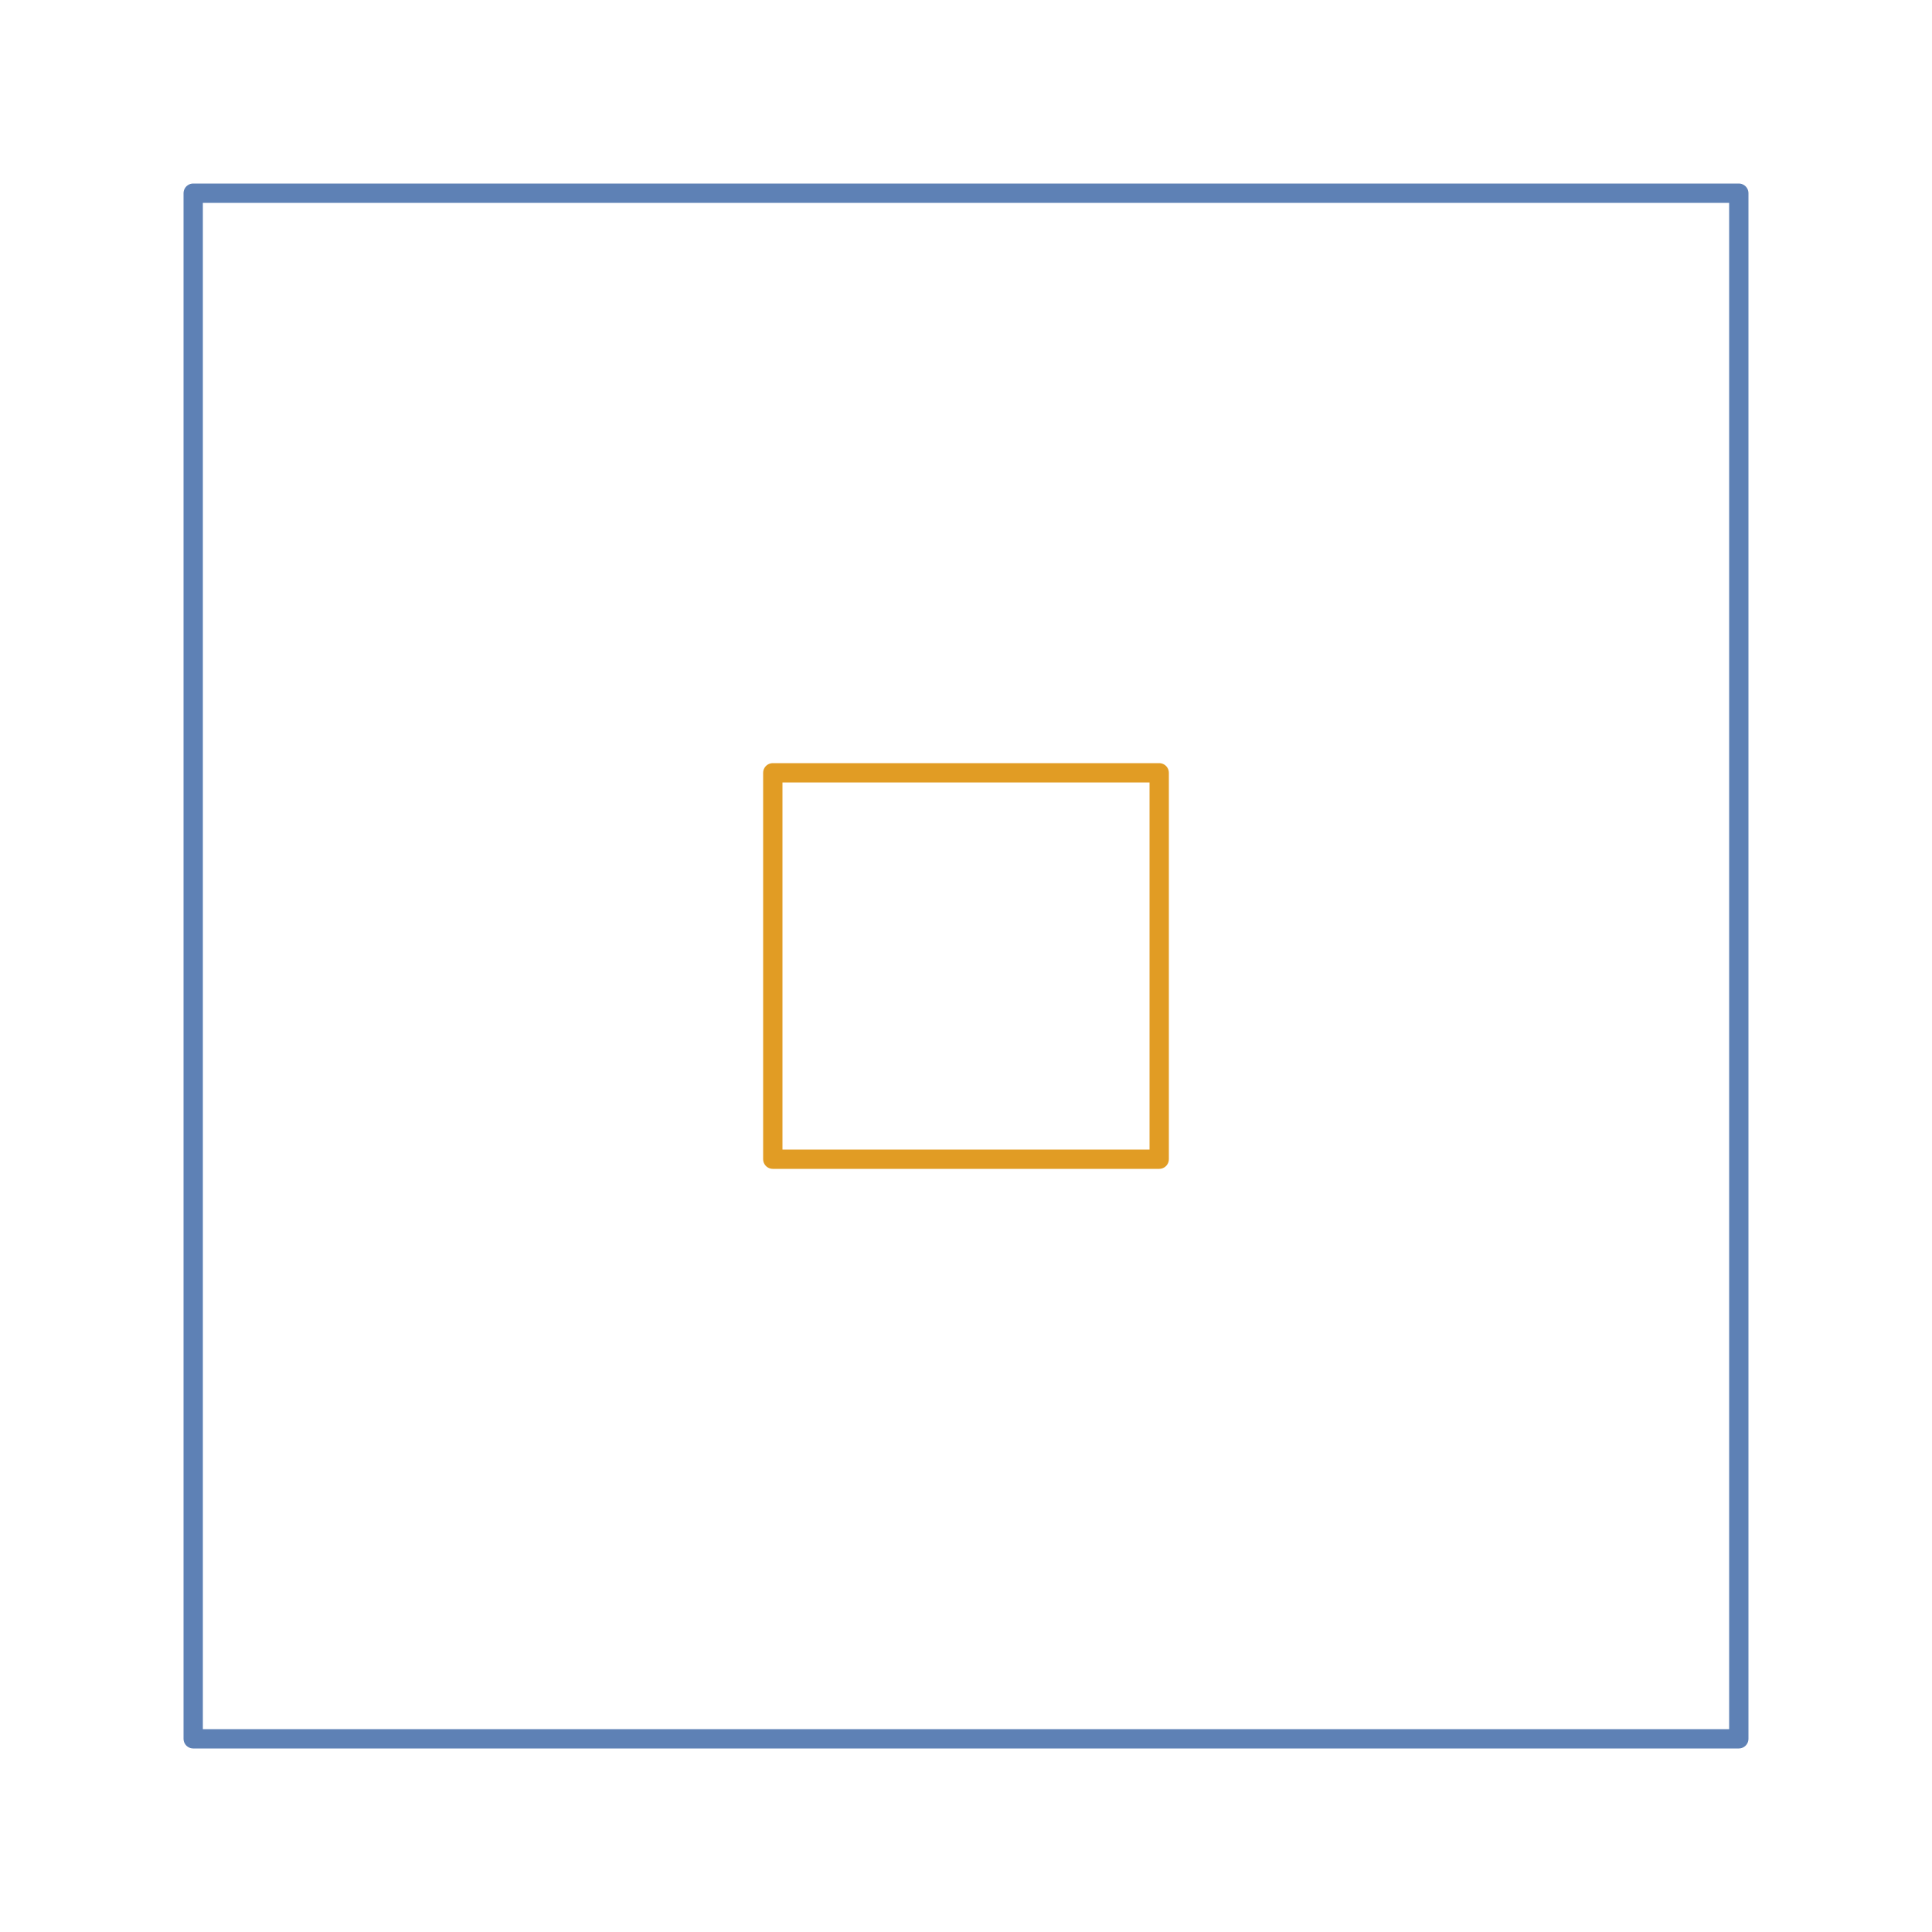
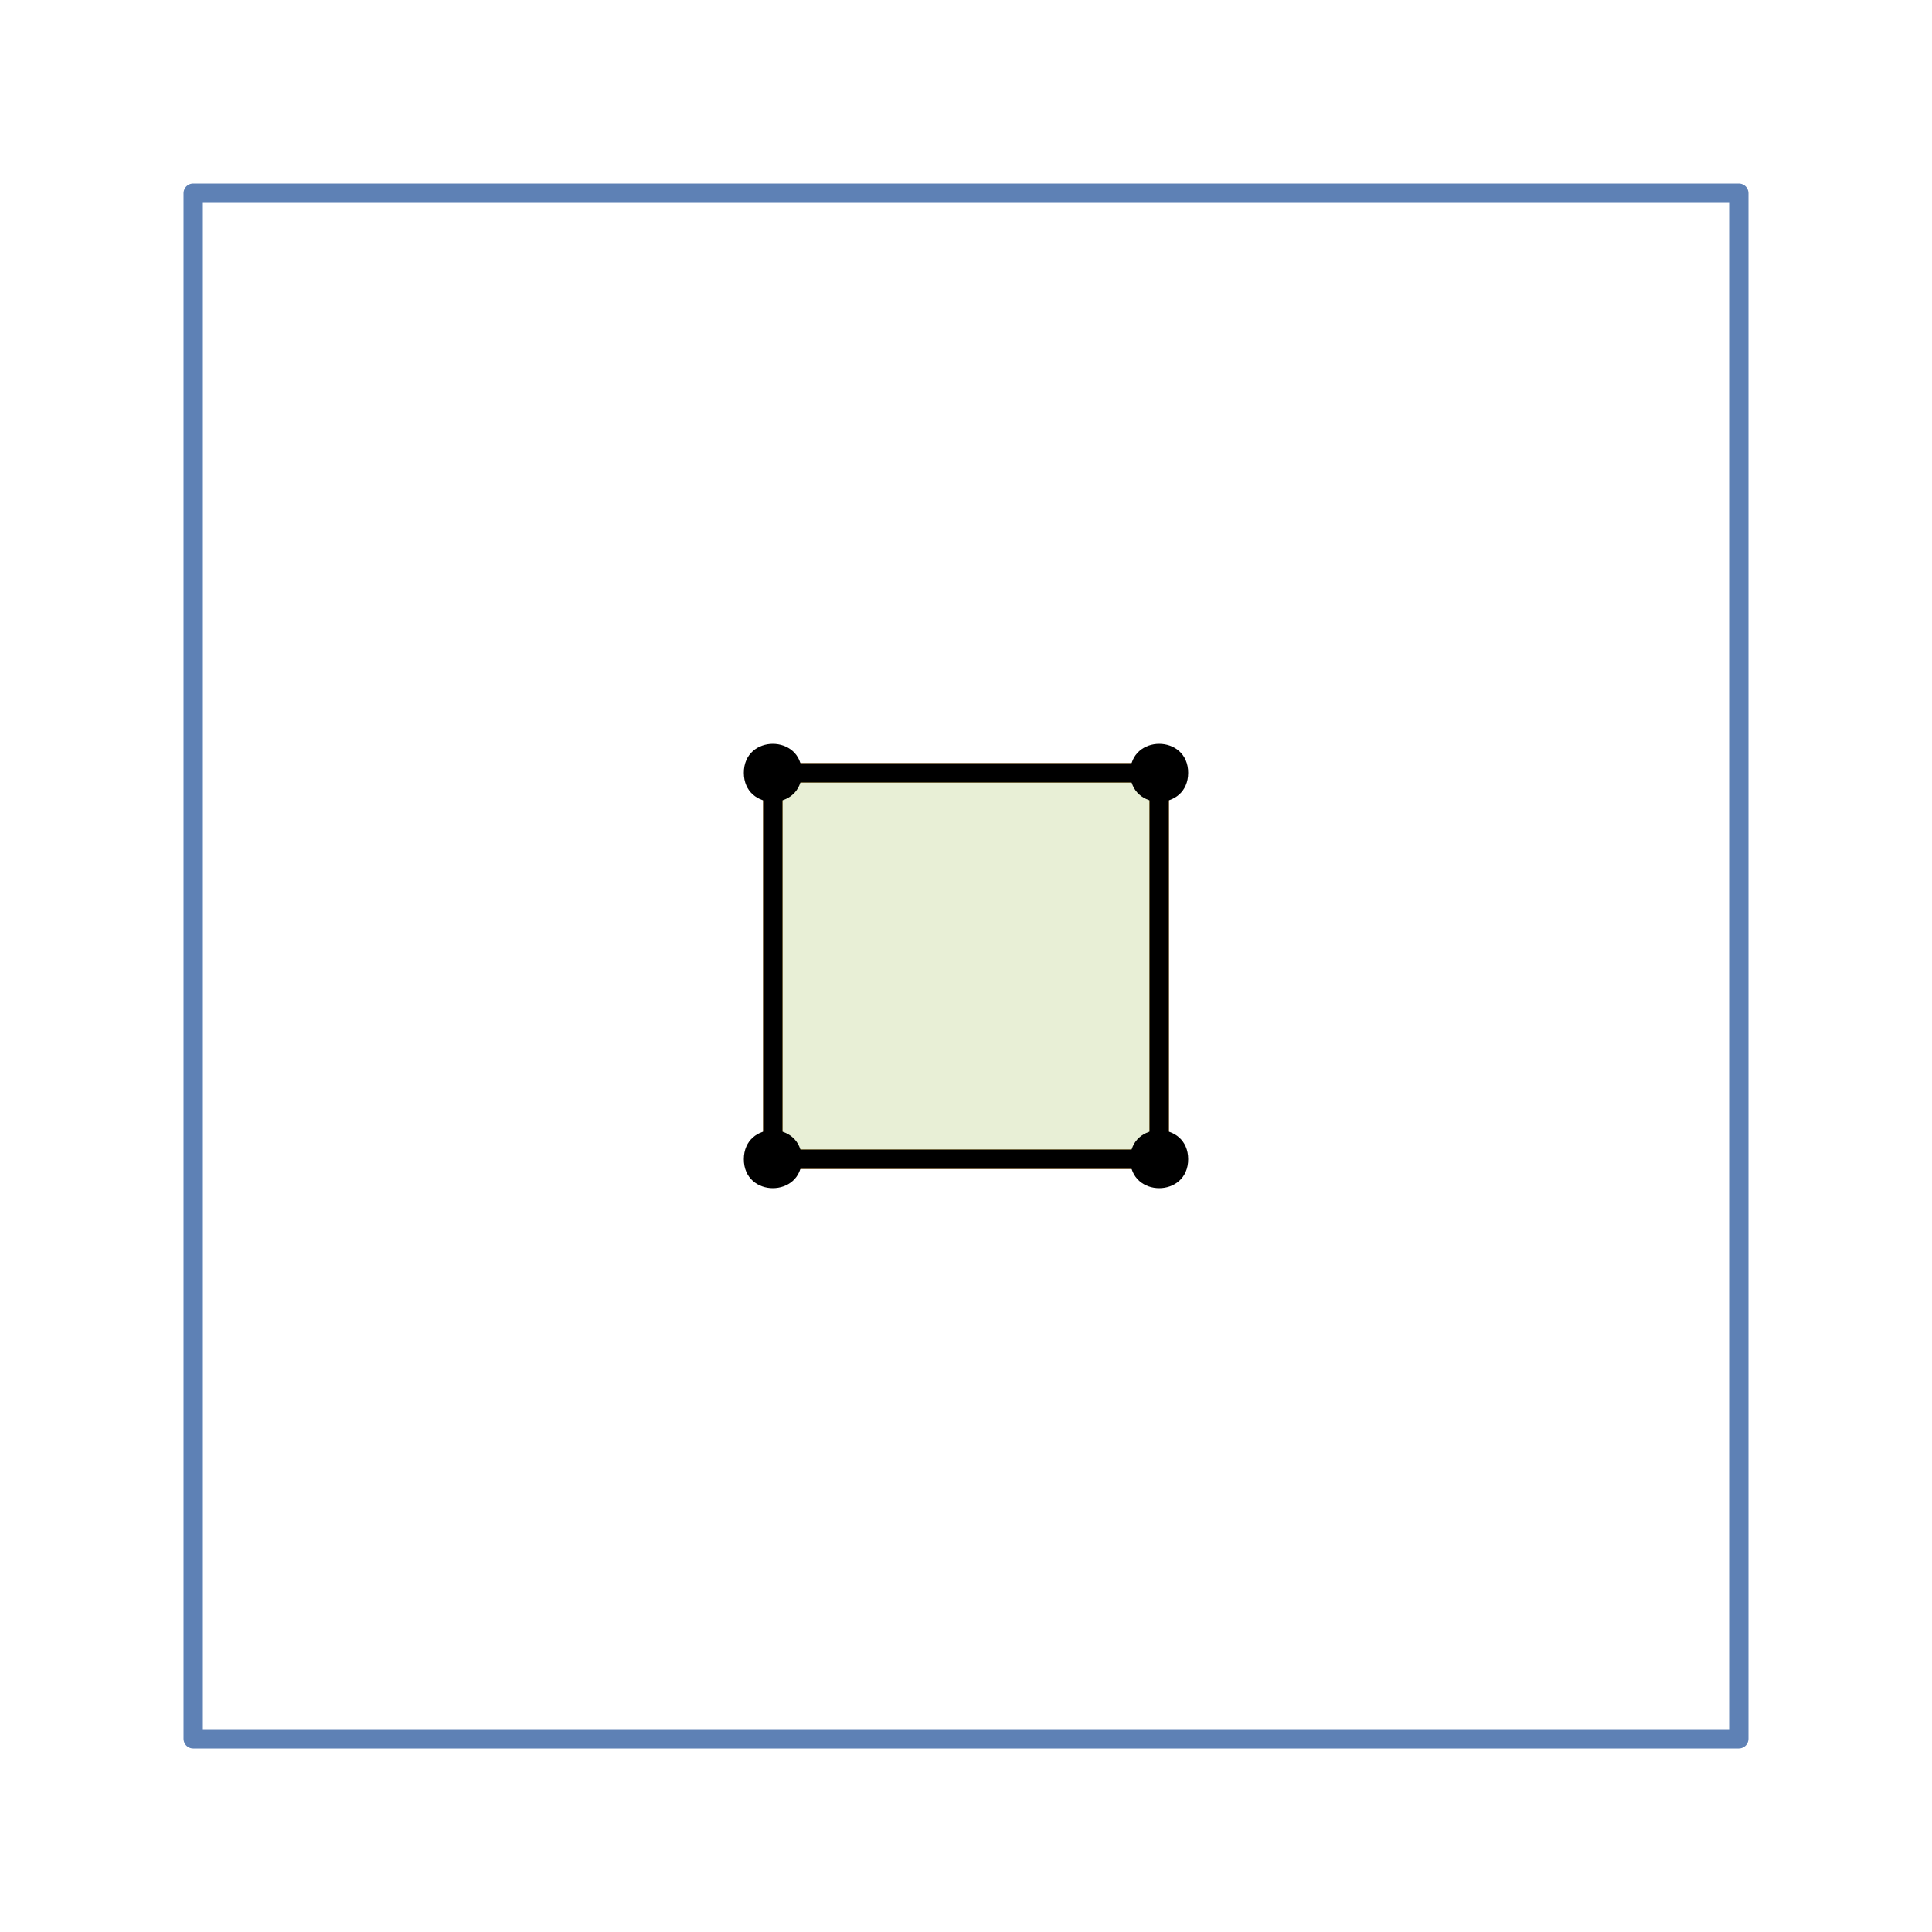
<svg xmlns="http://www.w3.org/2000/svg" width="100pt" height="100pt" viewBox="0 0 100 100" version="1.1">
  <g id="id1">
    <path style="fill:none;stroke-width:1;stroke-linecap:butt;stroke-linejoin:round;stroke:rgb(36.842%,50.678%,70.98%);stroke-opacity:1;stroke-miterlimit:10;" d="M 10 10 L 10 90 L 90 90 L 90 10 Z M 10 10 " />
    <path style="fill:none;stroke-width:1;stroke-linecap:butt;stroke-linejoin:round;stroke:rgb(88.072%,61.104%,14.205%);stroke-opacity:1;stroke-miterlimit:10;" d="M 40 40 L 40 60 L 60 60 L 60 40 Z M 40 40 " />
+     <path style="fill-rule:nonzero;fill:rgb(56.018%,69.157%,19.488%);fill-opacity:0.2;stroke-width:1;stroke-linecap:butt;stroke-linejoin:round;stroke:rgb(0%,0%,0%);stroke-opacity:1;stroke-miterlimit:10;" d="M 40 40 L 40 60 L 60 60 L 60 40 Z M 40 40 " />
+     <path style=" stroke:none;fill-rule:nonzero;fill:rgb(0%,0%,0%);fill-opacity:1;" d="M 41.5 40 C 41.5 42 38.5 42 38.5 40 C 38.5 38 41.5 38 41.5 40 " />
+     <path style=" stroke:none;fill-rule:nonzero;fill:rgb(0%,0%,0%);fill-opacity:1;" d="M 41.5 60 C 41.5 62 38.5 62 38.5 60 C 38.5 58 41.5 58 41.5 60 " />
+     <path style=" stroke:none;fill-rule:nonzero;fill:rgb(0%,0%,0%);fill-opacity:1;" d="M 61.5 60 C 61.5 62 58.5 62 58.5 60 C 58.5 58 61.5 58 61.5 60 " />
+     <path style=" stroke:none;fill-rule:nonzero;fill:rgb(0%,0%,0%);fill-opacity:1;" d="M 61.5 40 C 61.5 42 58.5 42 58.5 40 C 58.5 38 61.5 38 61.5 40 " />
  </g>
</svg>
